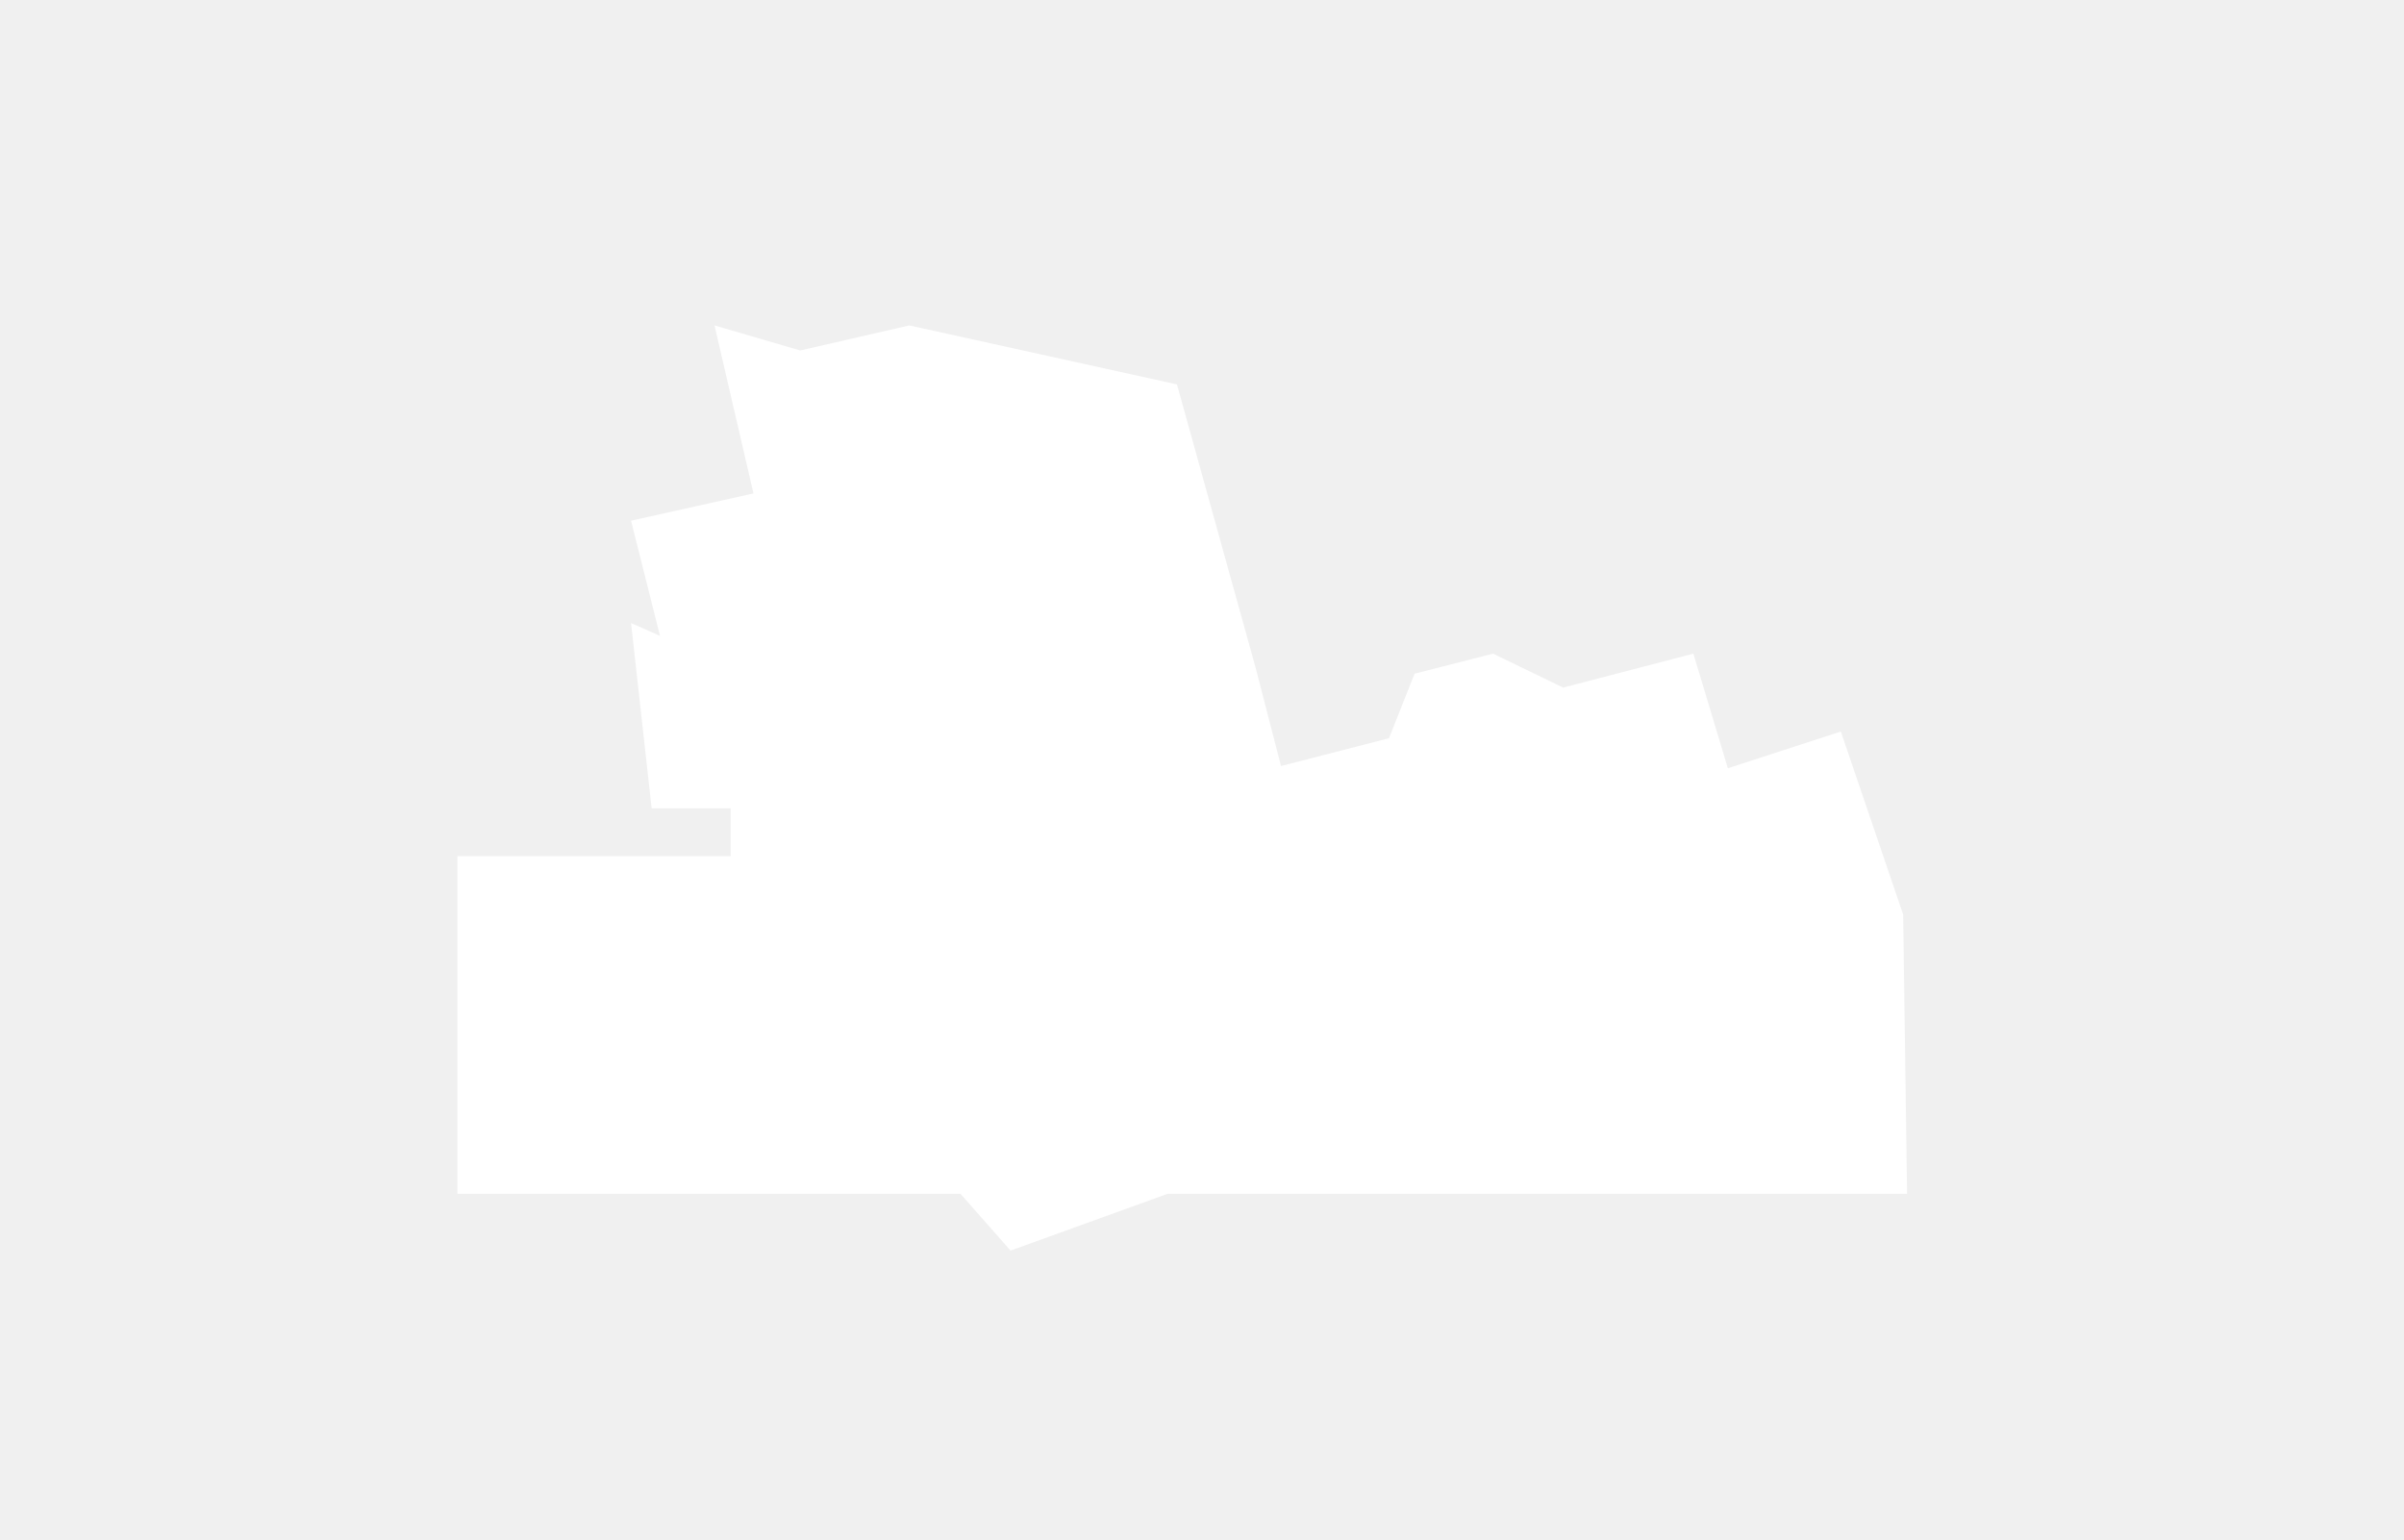
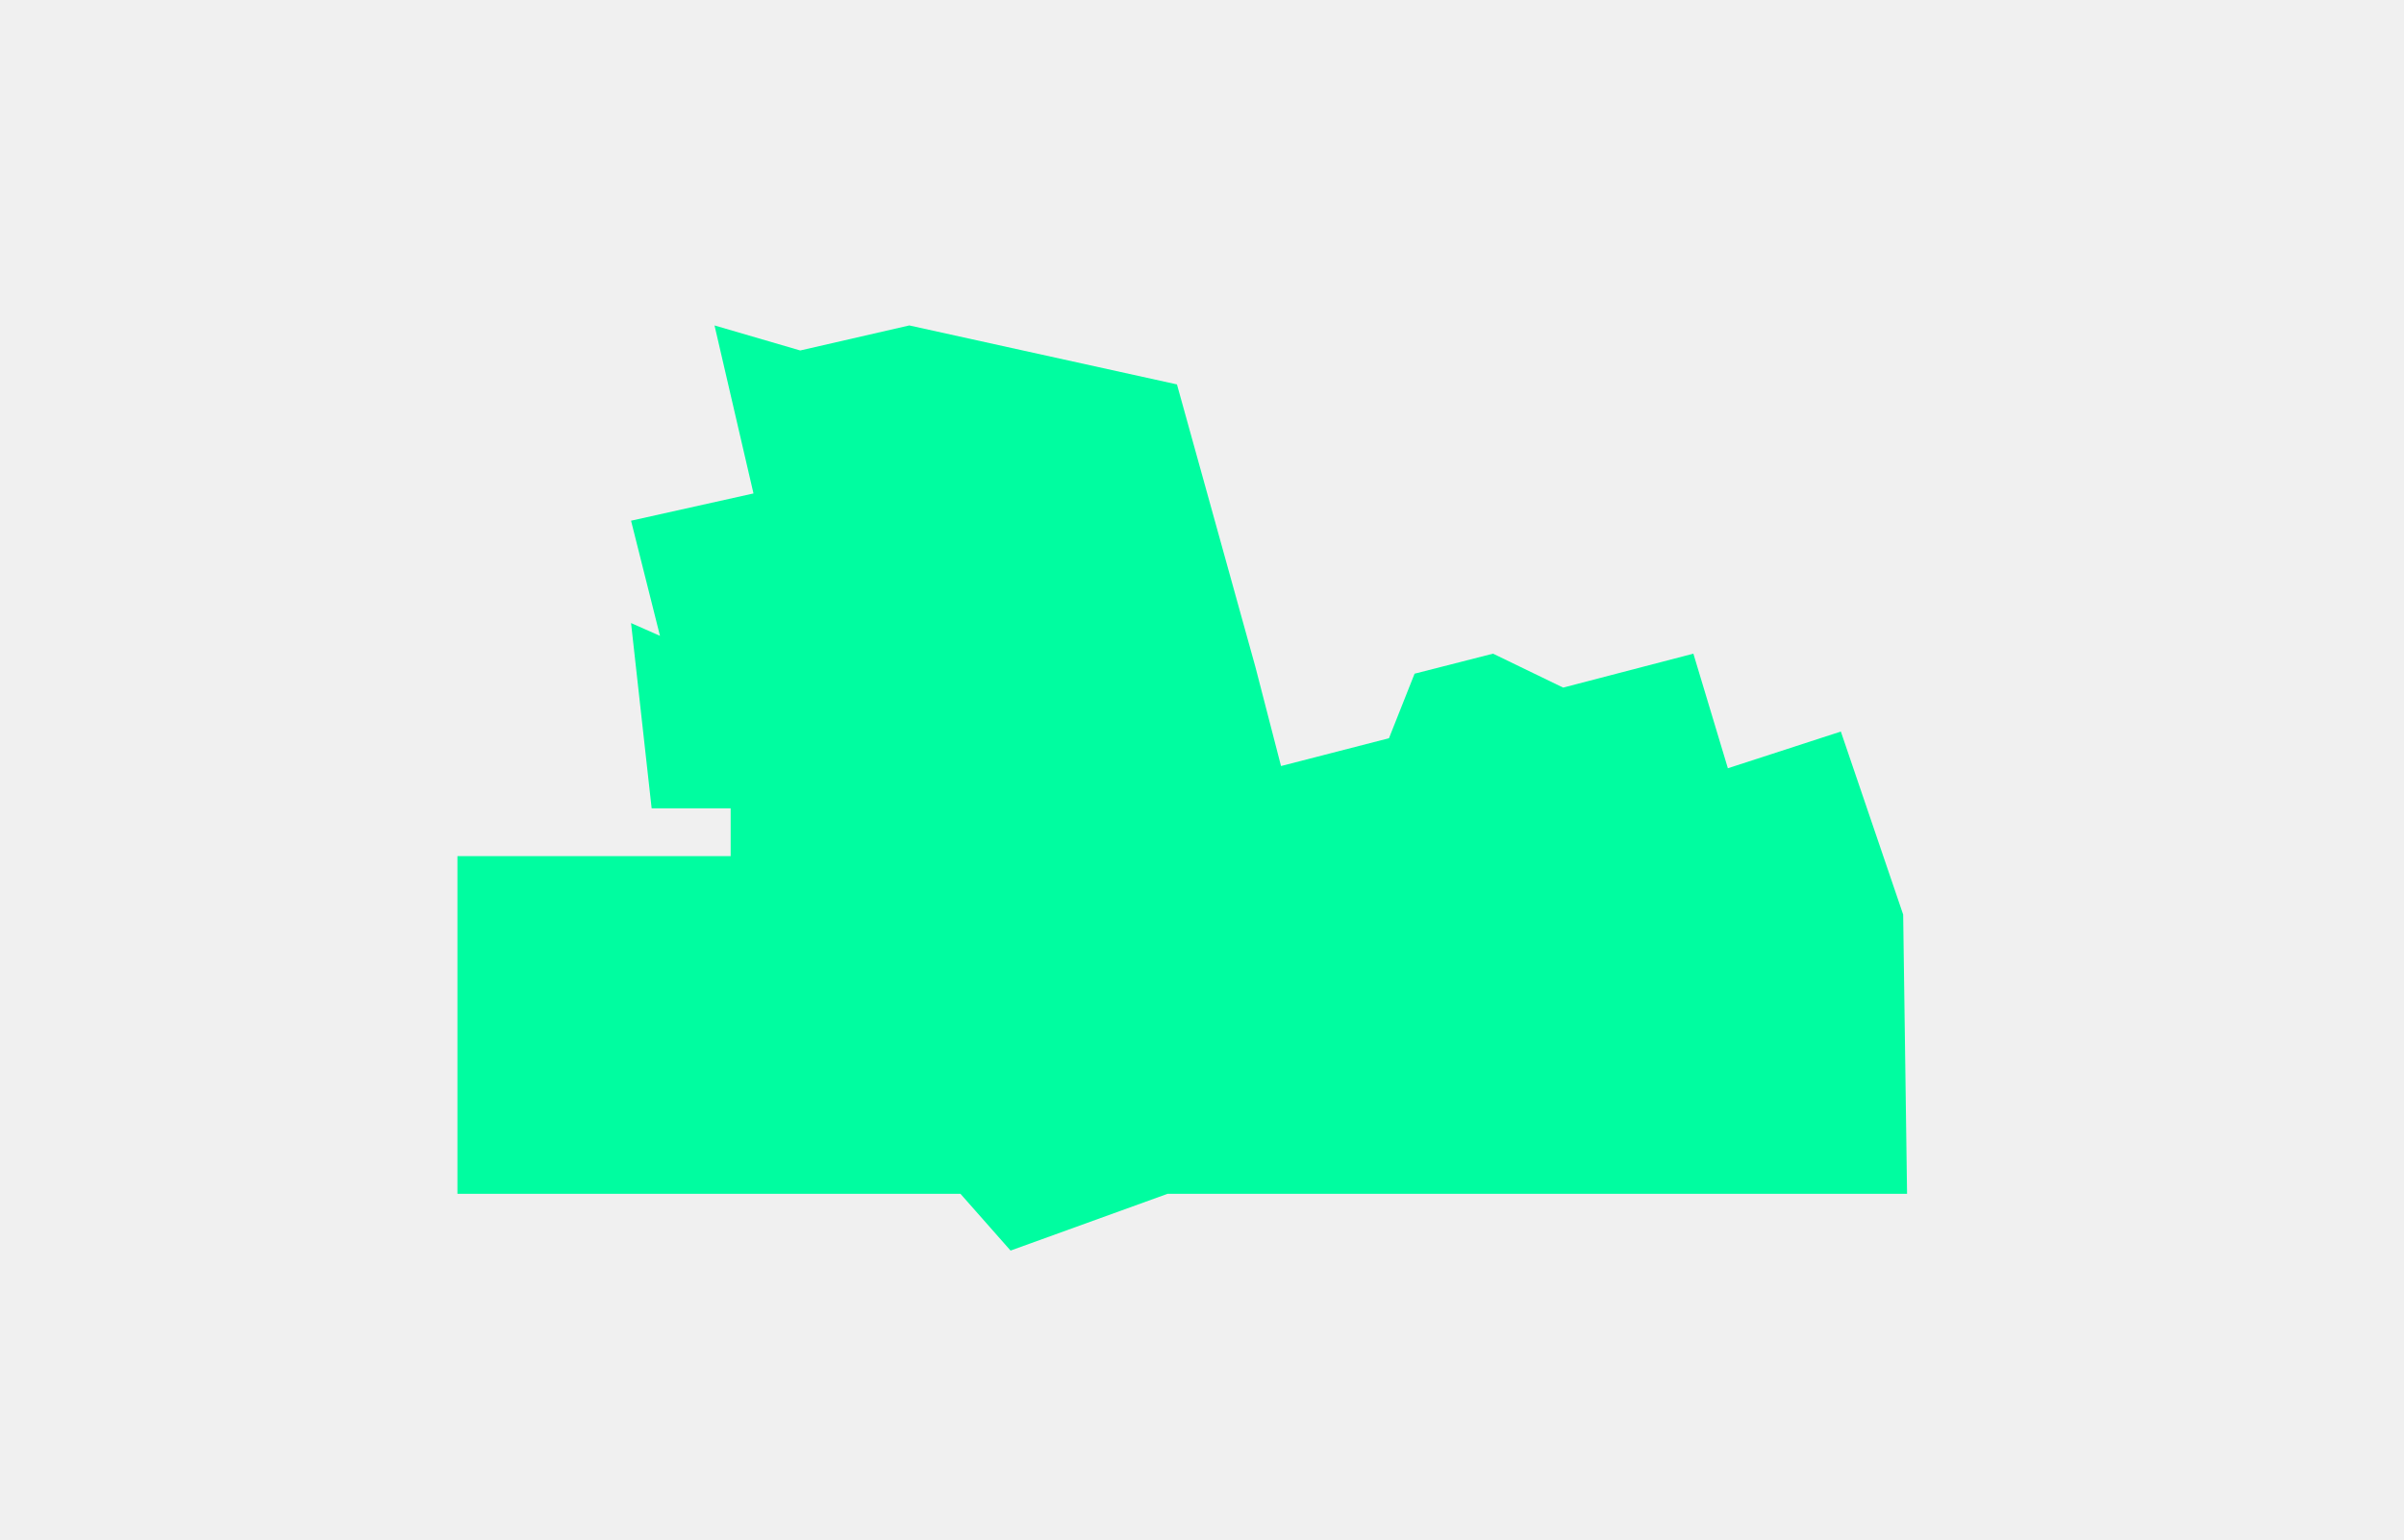
<svg xmlns="http://www.w3.org/2000/svg" width="2160" height="1384" viewBox="0 0 2160 1384" fill="none">
-   <path d="M1509 941H1280V1045H1509V941Z" fill="white" />
-   <path d="M778 943H665V1050H778V943Z" fill="white" />
-   <path d="M1621 940H1585V1045H1621V940Z" fill="white" />
-   <path d="M1564.12 796.679L1501.33 812.328L1513.54 861.319L1576.33 845.67L1564.12 796.679Z" fill="white" />
-   <path d="M1686 829H1666V890H1686V829Z" fill="white" />
-   <path d="M936.674 682.971L890.898 694L906.065 756.95L951.84 745.921L936.674 682.971Z" fill="white" />
-   <path d="M749 839H733V879H749V839Z" fill="white" />
-   <path d="M748 768H735V825H748V768Z" fill="white" />
-   <path d="M785 861H763V881H785V861Z" fill="white" />
-   <path d="M719 819H697V836H719V819Z" fill="white" />
-   <path d="M724 868H697V880H724V868Z" fill="white" />
-   <path d="M722 801H697V812H722V801Z" fill="white" />
-   <path d="M724 846H701V857H724V846Z" fill="white" />
-   <path d="M722 779H698V792H722V779Z" fill="white" />
-   <path d="M532 905.5H437V1049.5H532V905.5Z" fill="white" />
-   <path d="M1107 779.5H1055V801.5H1107V779.5Z" fill="white" />
-   <path d="M1143.34 845.5H1021.5V878.815H1143.34V845.5Z" fill="white" />
-   <path d="M1057.4 509.393L855.207 566.629L889.811 688.869L1092 631.633L1057.4 509.393Z" fill="white" />
-   <path d="M1331.71 662.898L1118.74 717.562L1162.37 887.552L1375.34 832.887L1331.71 662.898Z" fill="white" />
-   <path d="M1439.74 632.117L1335.95 661.35L1397 878.069L1500.78 848.836L1439.74 632.117Z" fill="white" />
-   <path d="M1649.65 677.635L1579.41 698.877L1622.11 840.075L1692.35 818.832L1649.65 677.635Z" fill="white" />
-   <path d="M1579 940.5H1513V1045.5H1579V940.5Z" fill="white" />
-   <path d="M1274 938.5H1125V1045.5H1274V938.5Z" fill="white" />
-   <path d="M1120 939.5H1026V1045.5H1120V939.5Z" fill="white" />
-   <path d="M1525.88 668.386L1465.38 685.289L1500.51 811.01L1561.01 794.107L1525.88 668.386Z" fill="white" />
-   <path d="M1511.49 609.705L1447.89 628.232L1462.51 678.425L1526.11 659.898L1511.49 609.705Z" fill="white" />
-   <path d="M712 715.5H690V769.5H712V715.5Z" fill="white" />
-   <path d="M1079 739H1010V769H1079V739Z" fill="white" />
-   <path d="M769.709 906.5H537.289V937.421H769.709V906.5Z" fill="white" />
-   <path d="M816.877 421.995L768.523 433.947L886.673 911.919L935.026 899.967L816.877 421.995Z" fill="white" />
-   <path d="M1620.37 886.816H1005.89V934.184H1620.37V886.816Z" fill="white" />
-   <path d="M1571.34 699.115L1544.32 706.949L1585.32 848.359L1612.34 840.526L1571.34 699.115Z" fill="white" />
-   <path d="M765 592.5H615V706.5H765V592.5Z" fill="white" />
-   <path d="M829.389 308.425L671.176 346.248L693.795 440.863L852.008 403.04L829.389 308.425Z" fill="white" />
-   <path d="M765 473H628V579H765V473Z" fill="white" />
-   <path d="M1014.06 364.033L818.27 416.822L856.922 560.177L1052.71 507.388L1014.06 364.033Z" fill="white" />
-   <path d="M1019 941H797V1046H1019V941Z" fill="white" />
-   <path d="M1110.85 633.736L964.602 671.057L980.544 733.528L1126.79 696.208L1110.85 633.736Z" fill="white" />
-   <path d="M565 792H439V861H565V792Z" fill="white" />
-   <path d="M640 812.5H609V894.5H640V812.5Z" fill="white" />
-   <path d="M1049 1073H1642H1713.5L1710 822L1654 657.5L1552.5 690.5L1521.5 587.5L1404.5 618L1341.5 587.5L1271 605.5L1248 663.5L1151 688.5L1128 599.5L1057.5 345.5L817 292.5L719 315L642 292.5L677 443.5L567 468L593 571.5L567 560L585.5 726.5H656.5V769.5H411V1073H863L908 1124L1049 1073Z" fill="white" />
+   <path d="M1509 941H1280V1045H1509V941Z" fill="#00fda0ff" />
+   <path d="M778 943H665V1050H778V943Z" fill="#00fda0ff" />
+   <path d="M1621 940H1585V1045H1621V940Z" fill="#00fda0ff" />
+   <path d="M1564.12 796.679L1501.33 812.328L1513.54 861.319L1576.33 845.67L1564.12 796.679Z" fill="#00fda0ff" />
+   <path d="M1686 829H1666V890H1686V829Z" fill="#00fda0ff" />
+   <path d="M936.674 682.971L890.898 694L906.065 756.95L951.84 745.921L936.674 682.971Z" fill="#00fda0ff" />
+   <path d="M749 839H733V879H749V839Z" fill="#00fda0ff" />
+   <path d="M748 768H735V825H748V768Z" fill="#00fda0ff" />
+   <path d="M785 861H763V881H785V861Z" fill="#00fda0ff" />
+   <path d="M719 819H697V836H719V819Z" fill="#00fda0ff" />
+   <path d="M724 868H697V880H724V868Z" fill="#00fda0ff" />
+   <path d="M722 801H697V812H722V801Z" fill="#00fda0ff" />
+   <path d="M724 846H701V857H724V846Z" fill="#00fda0ff" />
+   <path d="M722 779H698V792H722V779Z" fill="#00fda0ff" />
+   <path d="M532 905.5H437V1049.5H532V905.5Z" fill="#00fda0ff" />
+   <path d="M1107 779.5H1055V801.5H1107V779.5Z" fill="#00fda0ff" />
+   <path d="M1143.34 845.5H1021.5V878.815H1143.34V845.5Z" fill="#00fda0ff" />
+   <path d="M1057.4 509.393L855.207 566.629L889.811 688.869L1092 631.633L1057.4 509.393Z" fill="#00fda0ff" />
+   <path d="M1331.71 662.898L1118.74 717.562L1162.37 887.552L1375.34 832.887L1331.71 662.898Z" fill="#00fda0ff" />
+   <path d="M1439.74 632.117L1335.95 661.35L1397 878.069L1500.78 848.836L1439.74 632.117Z" fill="#00fda0ff" />
+   <path d="M1649.65 677.635L1579.41 698.877L1622.11 840.075L1692.35 818.832L1649.65 677.635Z" fill="#00fda0ff" />
+   <path d="M1579 940.5H1513V1045.5H1579V940.5Z" fill="#00fda0ff" />
+   <path d="M1274 938.5H1125V1045.5H1274V938.5Z" fill="#00fda0ff" />
+   <path d="M1120 939.5H1026V1045.5H1120V939.5Z" fill="#00fda0ff" />
+   <path d="M1525.88 668.386L1465.38 685.289L1500.51 811.01L1561.01 794.107L1525.88 668.386Z" fill="#00fda0ff" />
+   <path d="M1511.49 609.705L1447.89 628.232L1462.51 678.425L1526.11 659.898L1511.49 609.705Z" fill="#00fda0ff" />
+   <path d="M712 715.5H690V769.5H712V715.5Z" fill="#00fda0ff" />
+   <path d="M1079 739H1010V769H1079V739Z" fill="#00fda0ff" />
+   <path d="M769.709 906.5H537.289V937.421H769.709V906.5Z" fill="#00fda0ff" />
+   <path d="M816.877 421.995L768.523 433.947L886.673 911.919L935.026 899.967L816.877 421.995Z" fill="#00fda0ff" />
+   <path d="M1620.37 886.816H1005.89V934.184H1620.37V886.816Z" fill="#00fda0ff" />
+   <path d="M1571.34 699.115L1544.32 706.949L1585.32 848.359L1612.34 840.526L1571.34 699.115Z" fill="#00fda0ff" />
+   <path d="M765 592.5H615V706.5H765V592.5Z" fill="#00fda0ff" />
+   <path d="M829.389 308.425L671.176 346.248L693.795 440.863L852.008 403.04L829.389 308.425Z" fill="#00fda0ff" />
+   <path d="M765 473H628V579H765V473Z" fill="#00fda0ff" />
+   <path d="M1014.06 364.033L818.27 416.822L856.922 560.177L1052.71 507.388L1014.06 364.033Z" fill="#00fda0ff" />
+   <path d="M1019 941H797V1046H1019V941Z" fill="#00fda0ff" />
+   <path d="M1110.85 633.736L964.602 671.057L980.544 733.528L1126.79 696.208L1110.85 633.736Z" fill="#00fda0ff" />
+   <path d="M565 792H439V861H565V792Z" fill="#00fda0ff" />
+   <path d="M640 812.5H609V894.5H640V812.5Z" fill="#00fda0ff" />
+   <path d="M1049 1073H1642H1713.5L1710 822L1654 657.5L1552.5 690.5L1521.5 587.5L1404.5 618L1341.5 587.5L1271 605.5L1248 663.5L1151 688.5L1128 599.5L1057.5 345.5L817 292.5L719 315L642 292.5L677 443.5L567 468L593 571.5L567 560L585.5 726.5H656.5V769.5H411V1073H863L908 1124L1049 1073Z" fill="#00fda0ff" />
</svg>
